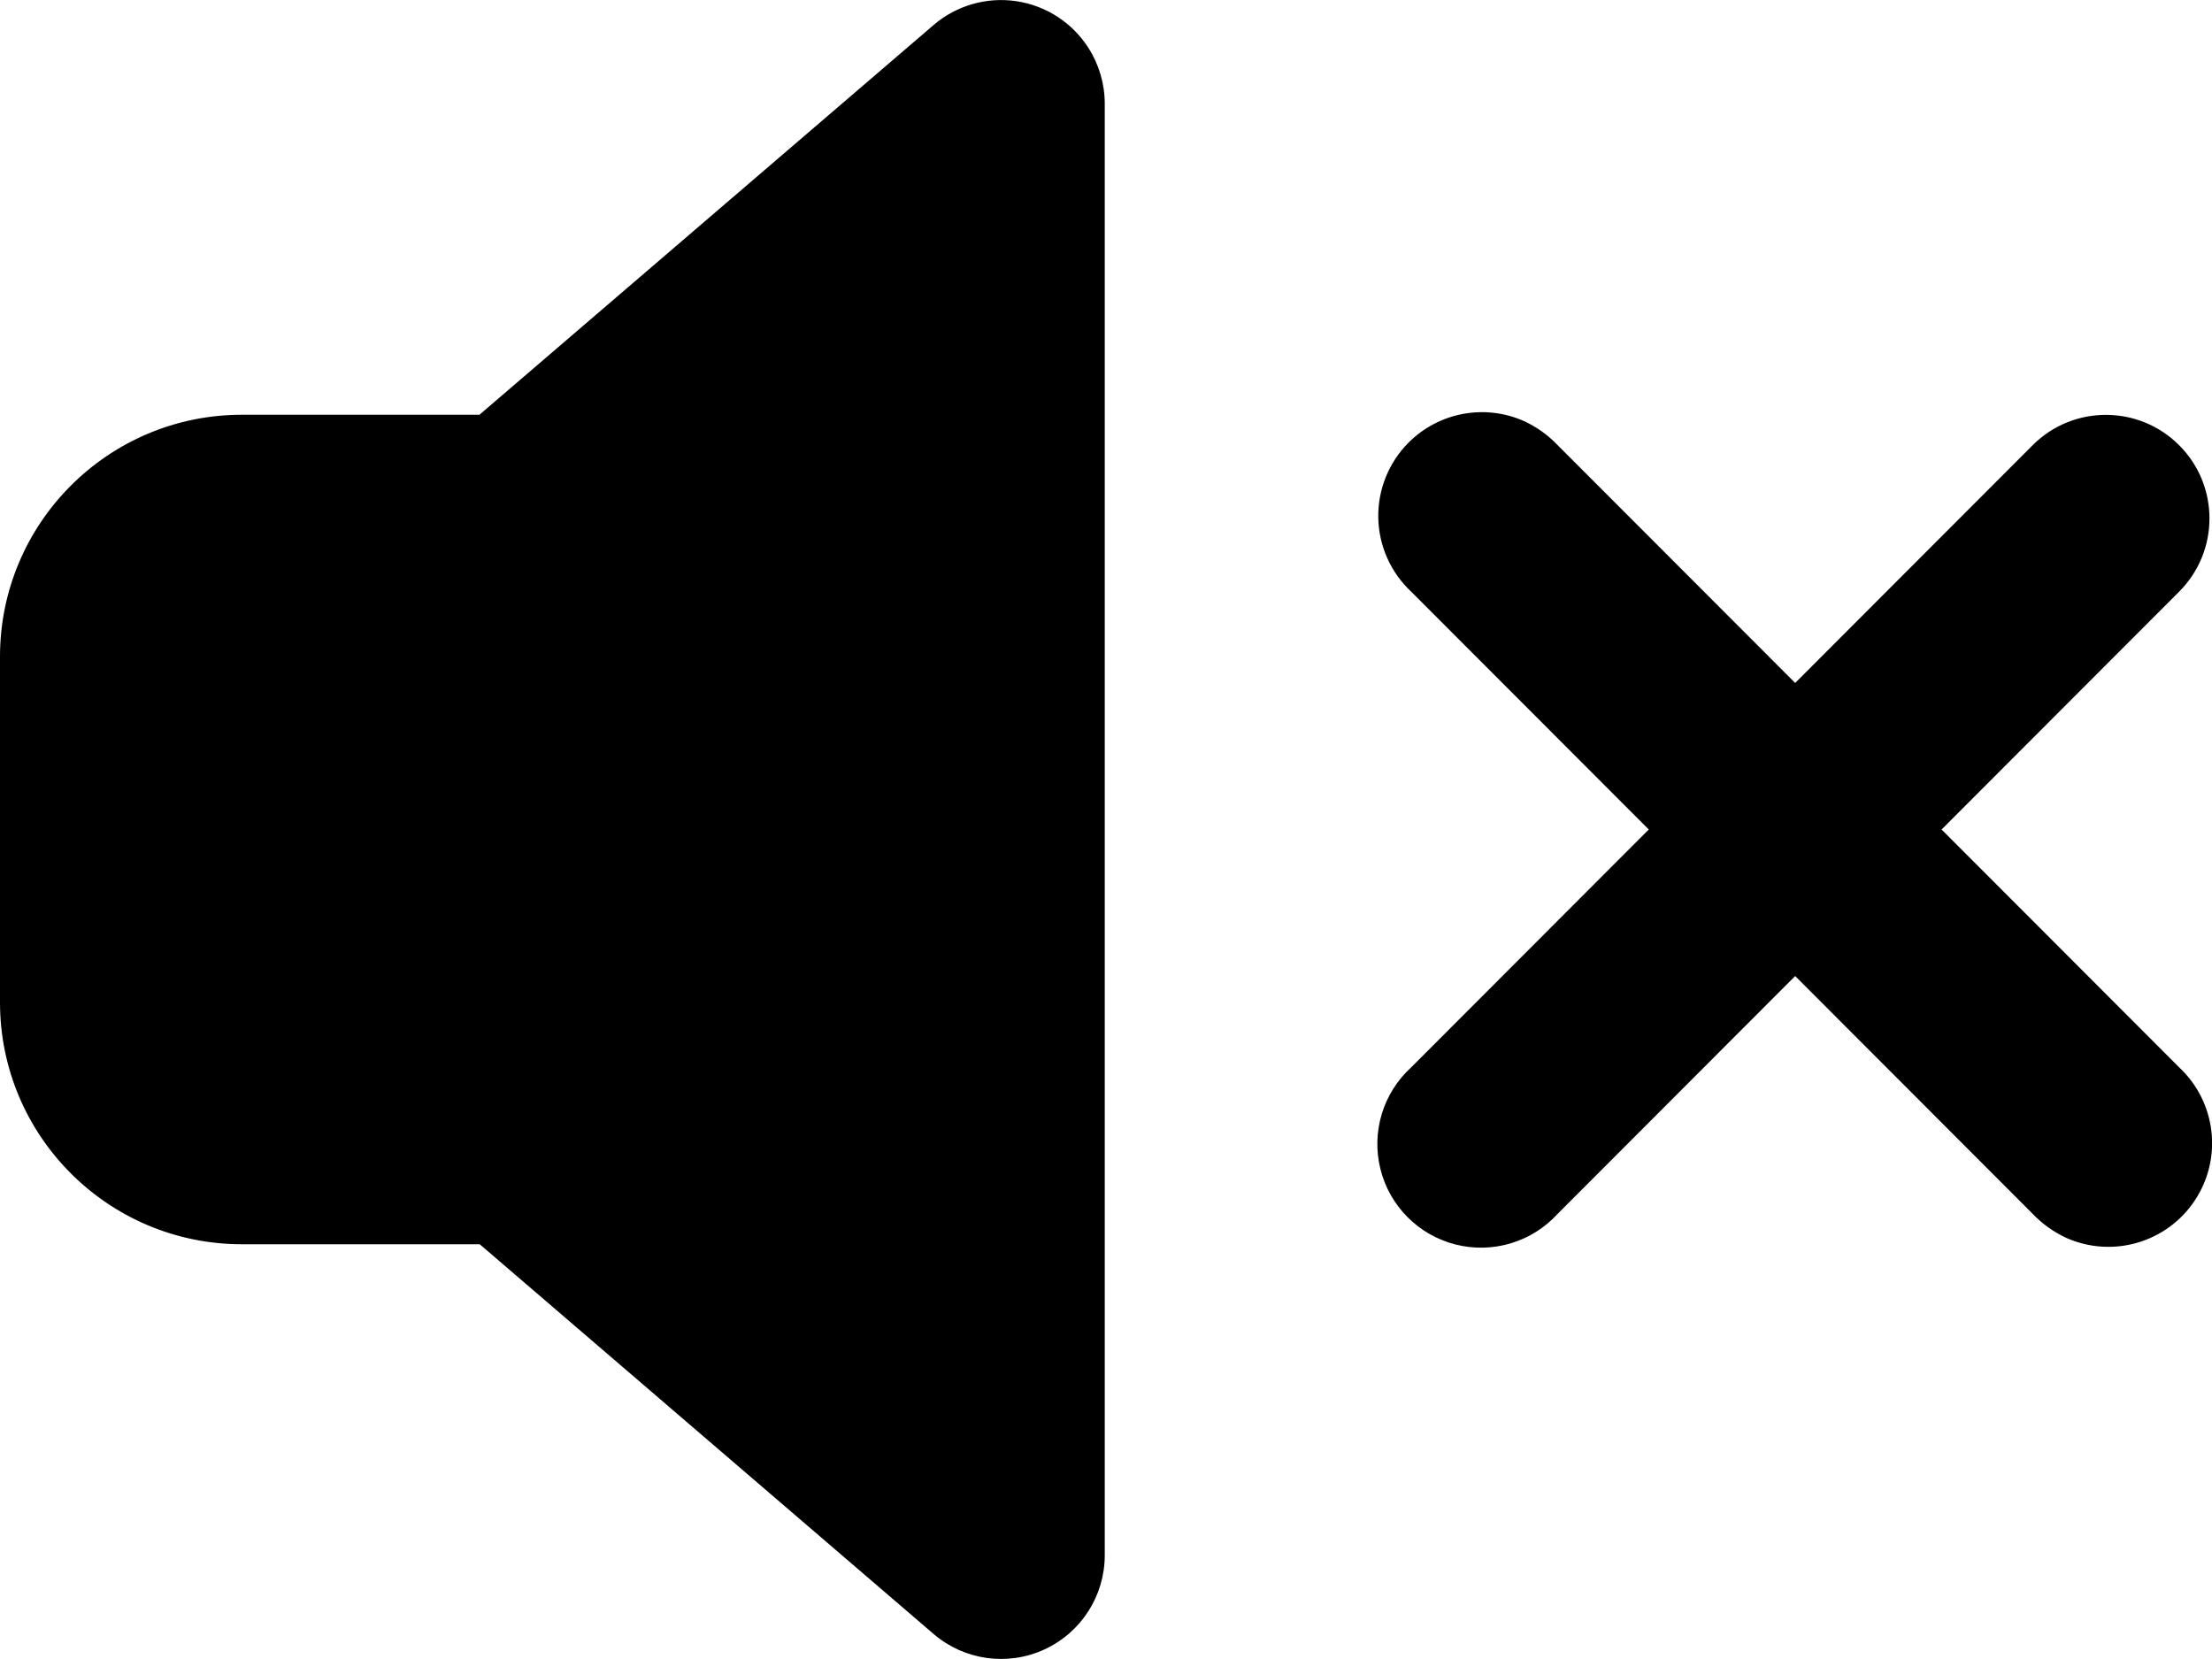
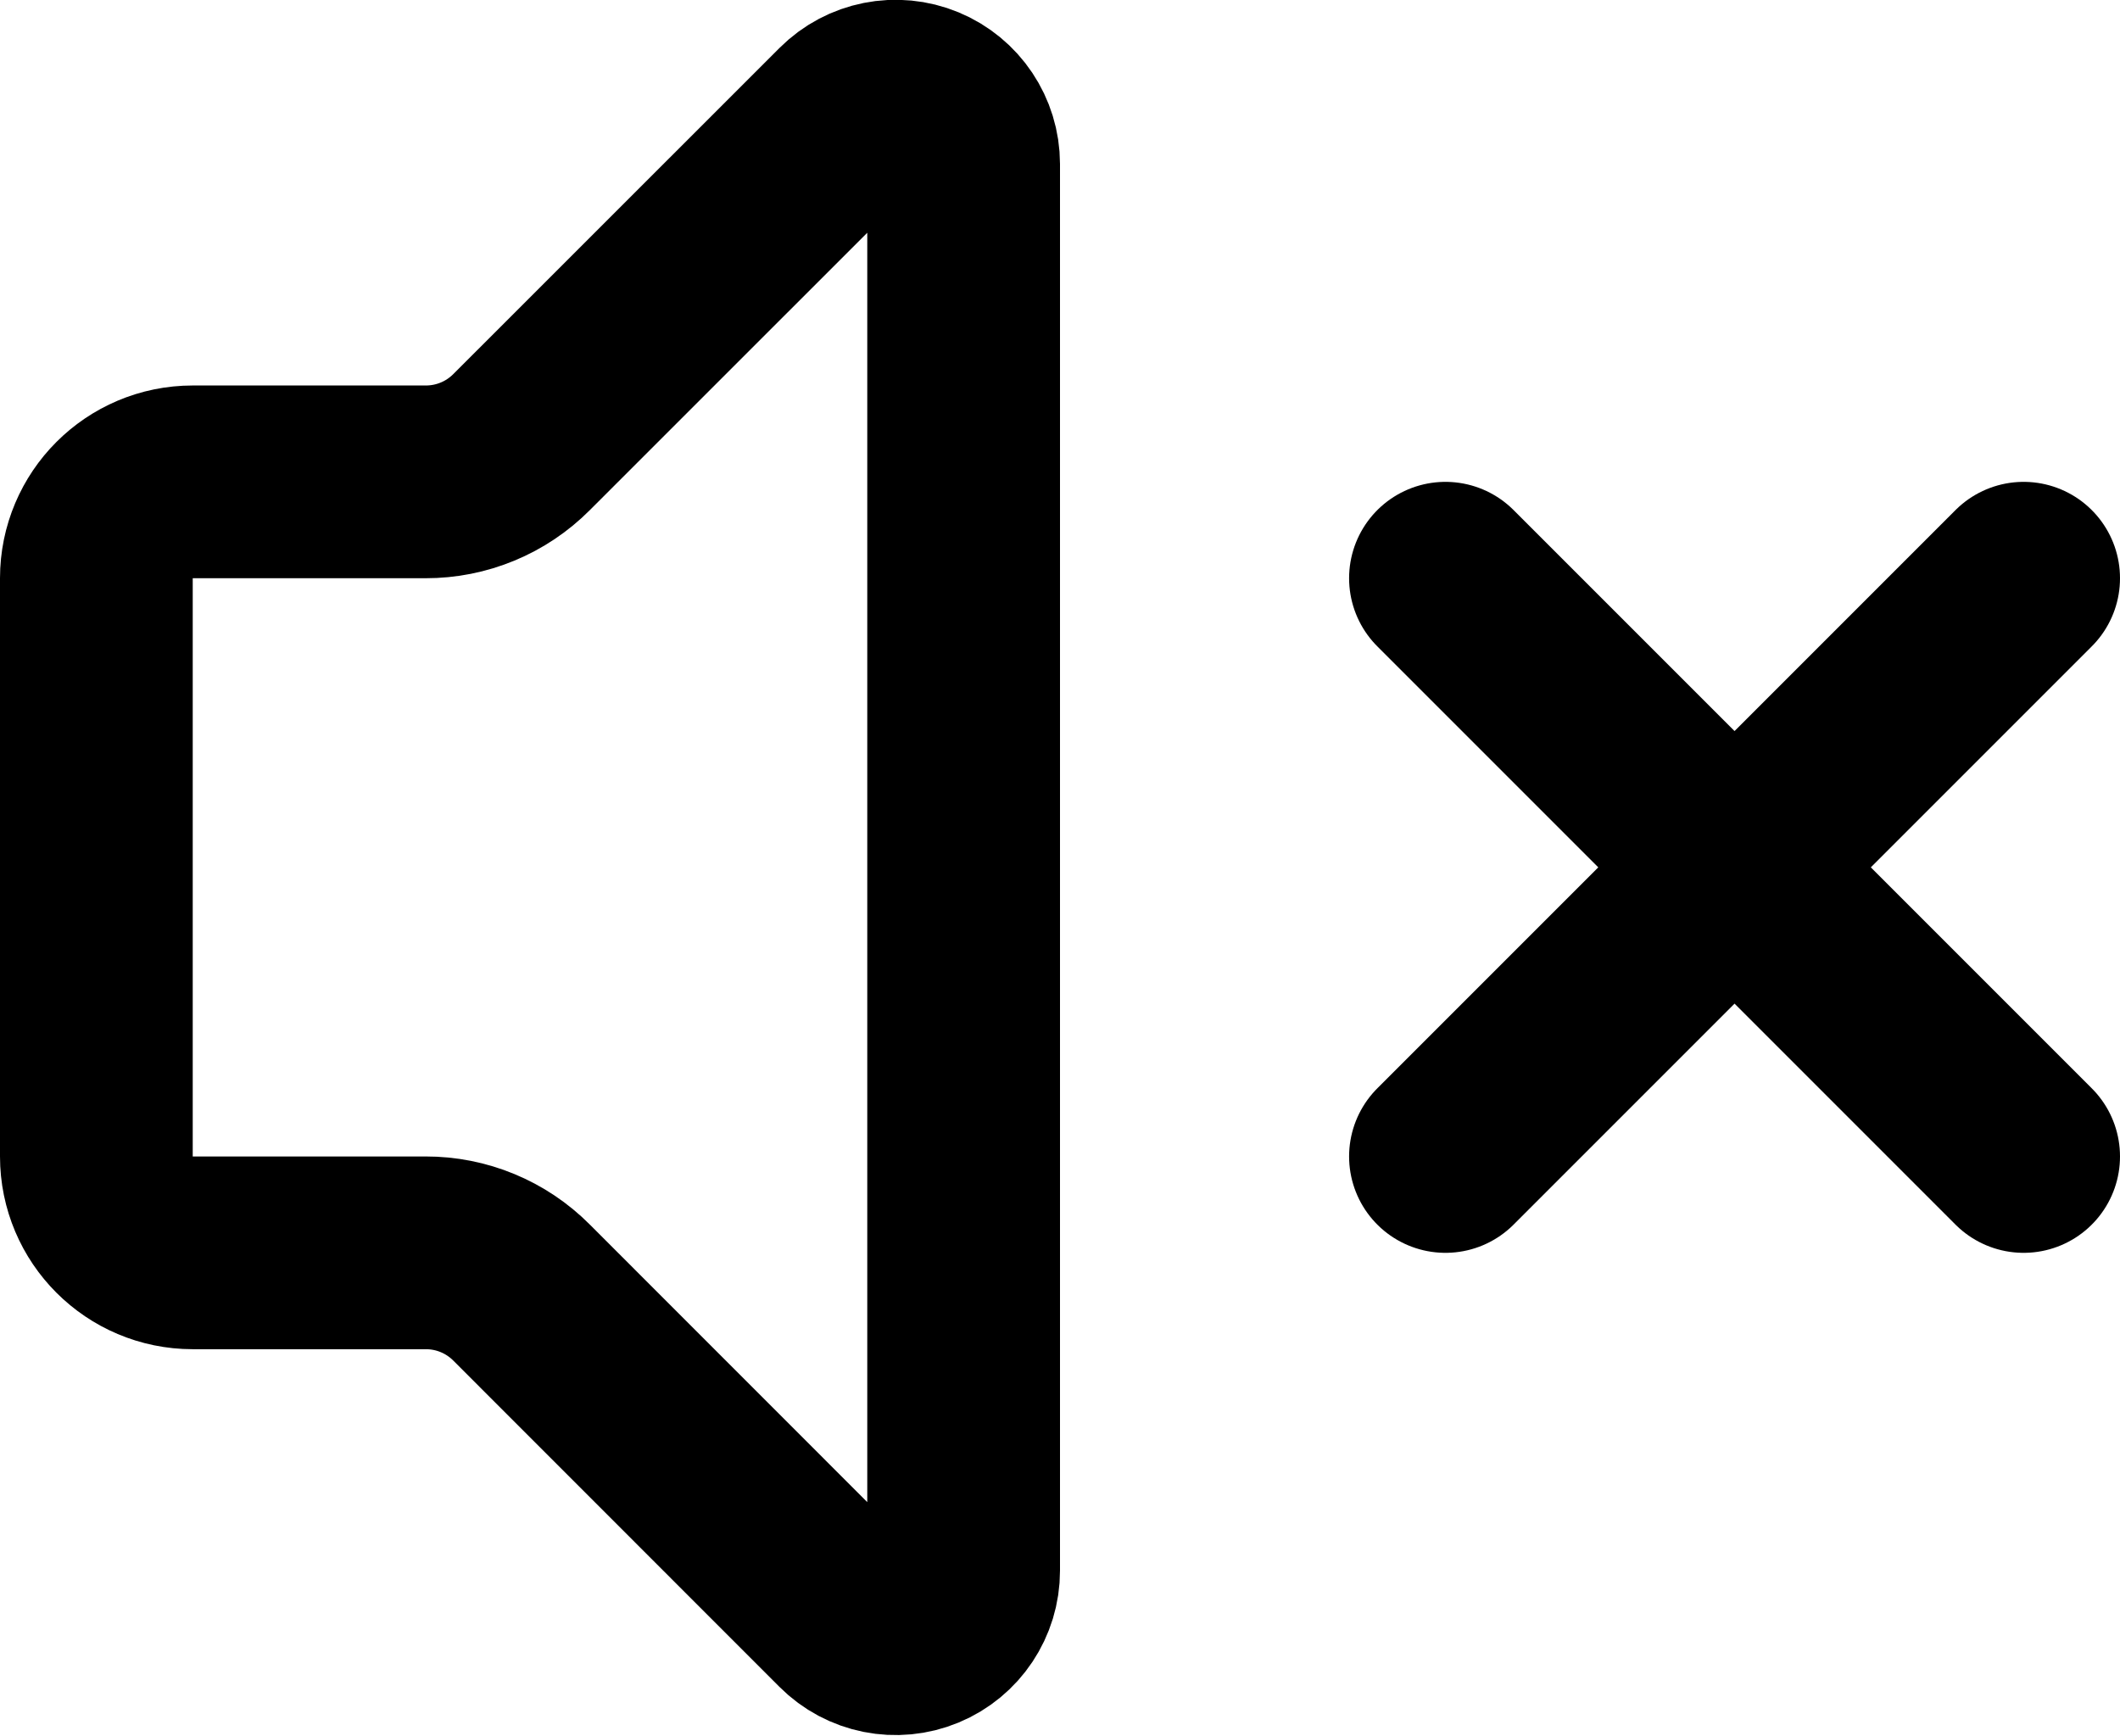
- <svg xmlns="http://www.w3.org/2000/svg" fill="none" viewBox="0 2 16 12">
-   <path fill="currentColor" d="M7.872 2.345a.75.75 0 0 1 .119.405v10.5a.75.75 0 0 1-1.237.57L3.47 11H1.748A1.75 1.75 0 0 1 0 9.25v-2.5A1.75 1.75 0 0 1 1.748 5h1.72l3.286-2.82a.75.75 0 0 1 1.118.165m3.152 2.701a.8.8 0 0 1 .243.174l1.718 1.72 1.718-1.72a.749.749 0 0 1 1.059 1.06L14.044 8l1.718 1.72a.75.75 0 0 1-.816 1.234.8.8 0 0 1-.243-.174l-1.718-1.72-1.718 1.72a.75.75 0 1 1-1.059-1.06L11.926 8l-1.718-1.72a.75.75 0 0 1-.019-1.079.75.75 0 0 1 .835-.155" />
+ <svg xmlns="http://www.w3.org/2000/svg" fill="none" stroke="currentColor" stroke-linecap="round" stroke-linejoin="round" stroke-width="2" class="lucide-volume-x" viewBox="1 3 22 18.01">
+   <path d="M11 4.702a.705.705 0 0 0-1.203-.498L6.413 7.587A1.4 1.4 0 0 1 5.416 8H3a1 1 0 0 0-1 1v6a1 1 0 0 0 1 1h2.416a1.4 1.4 0 0 1 .997.413l3.383 3.384A.705.705 0 0 0 11 19.298zM22 9l-6 6m0-6 6 6" />
</svg>
